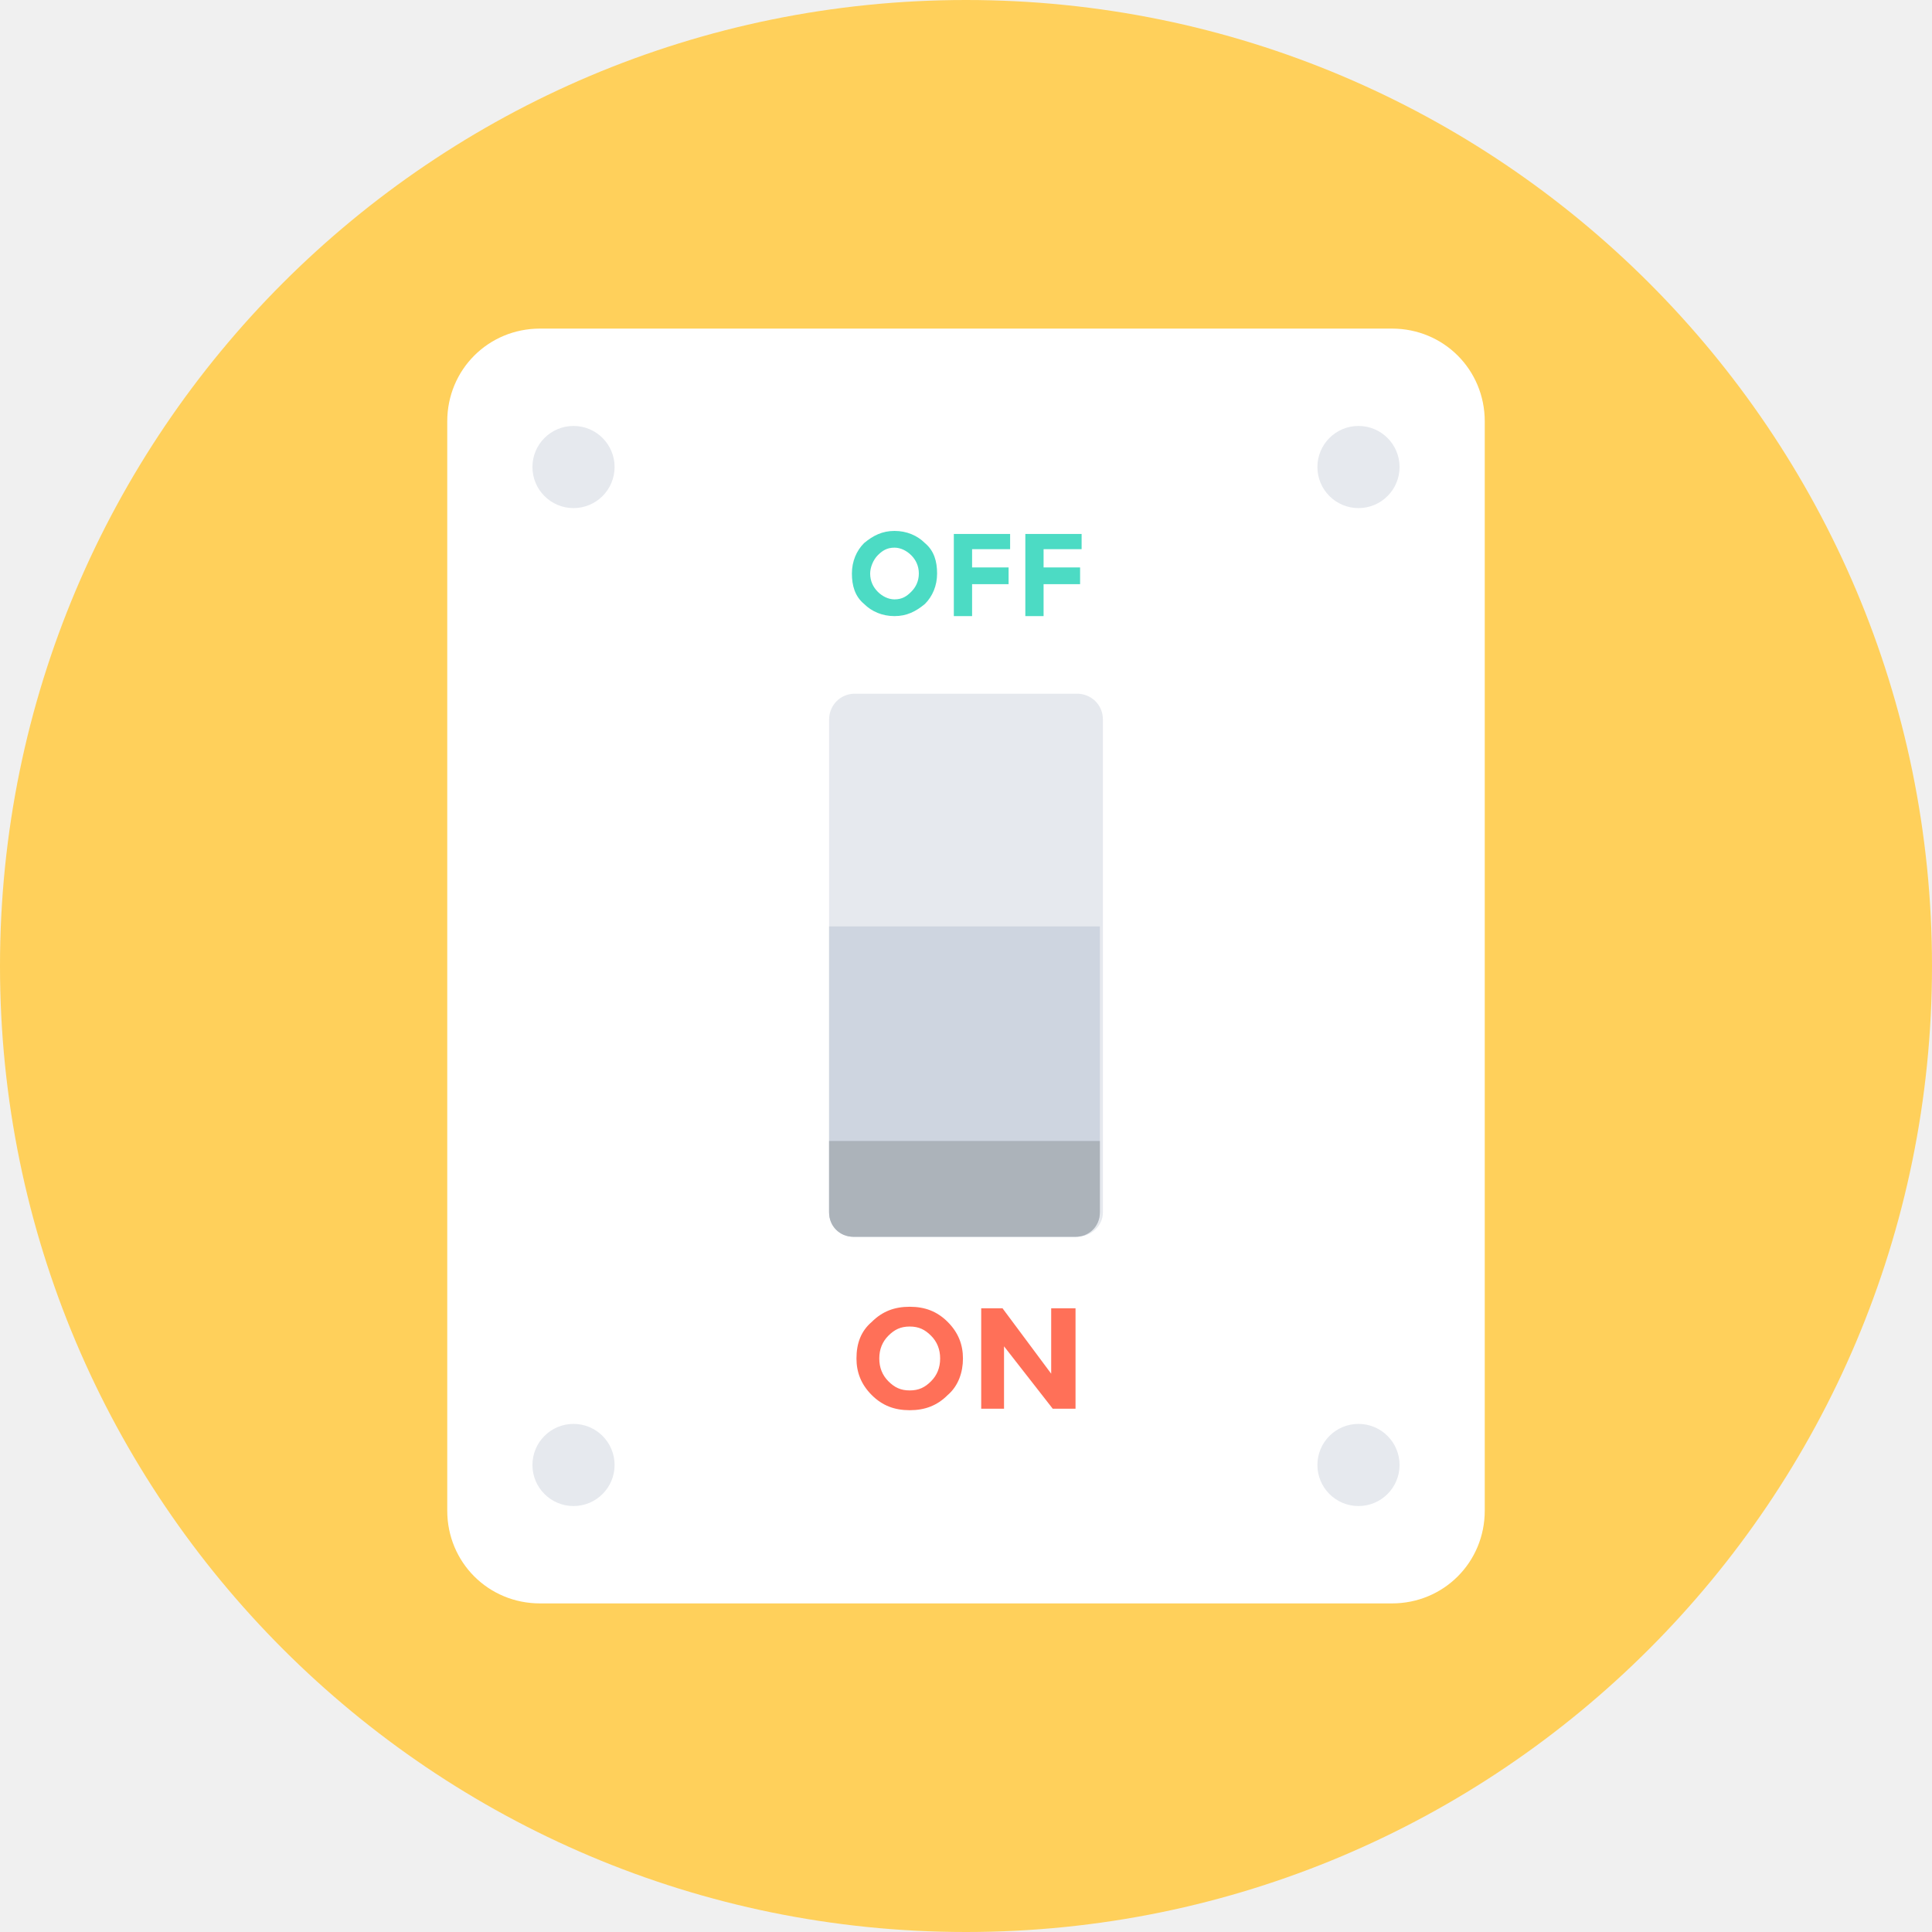
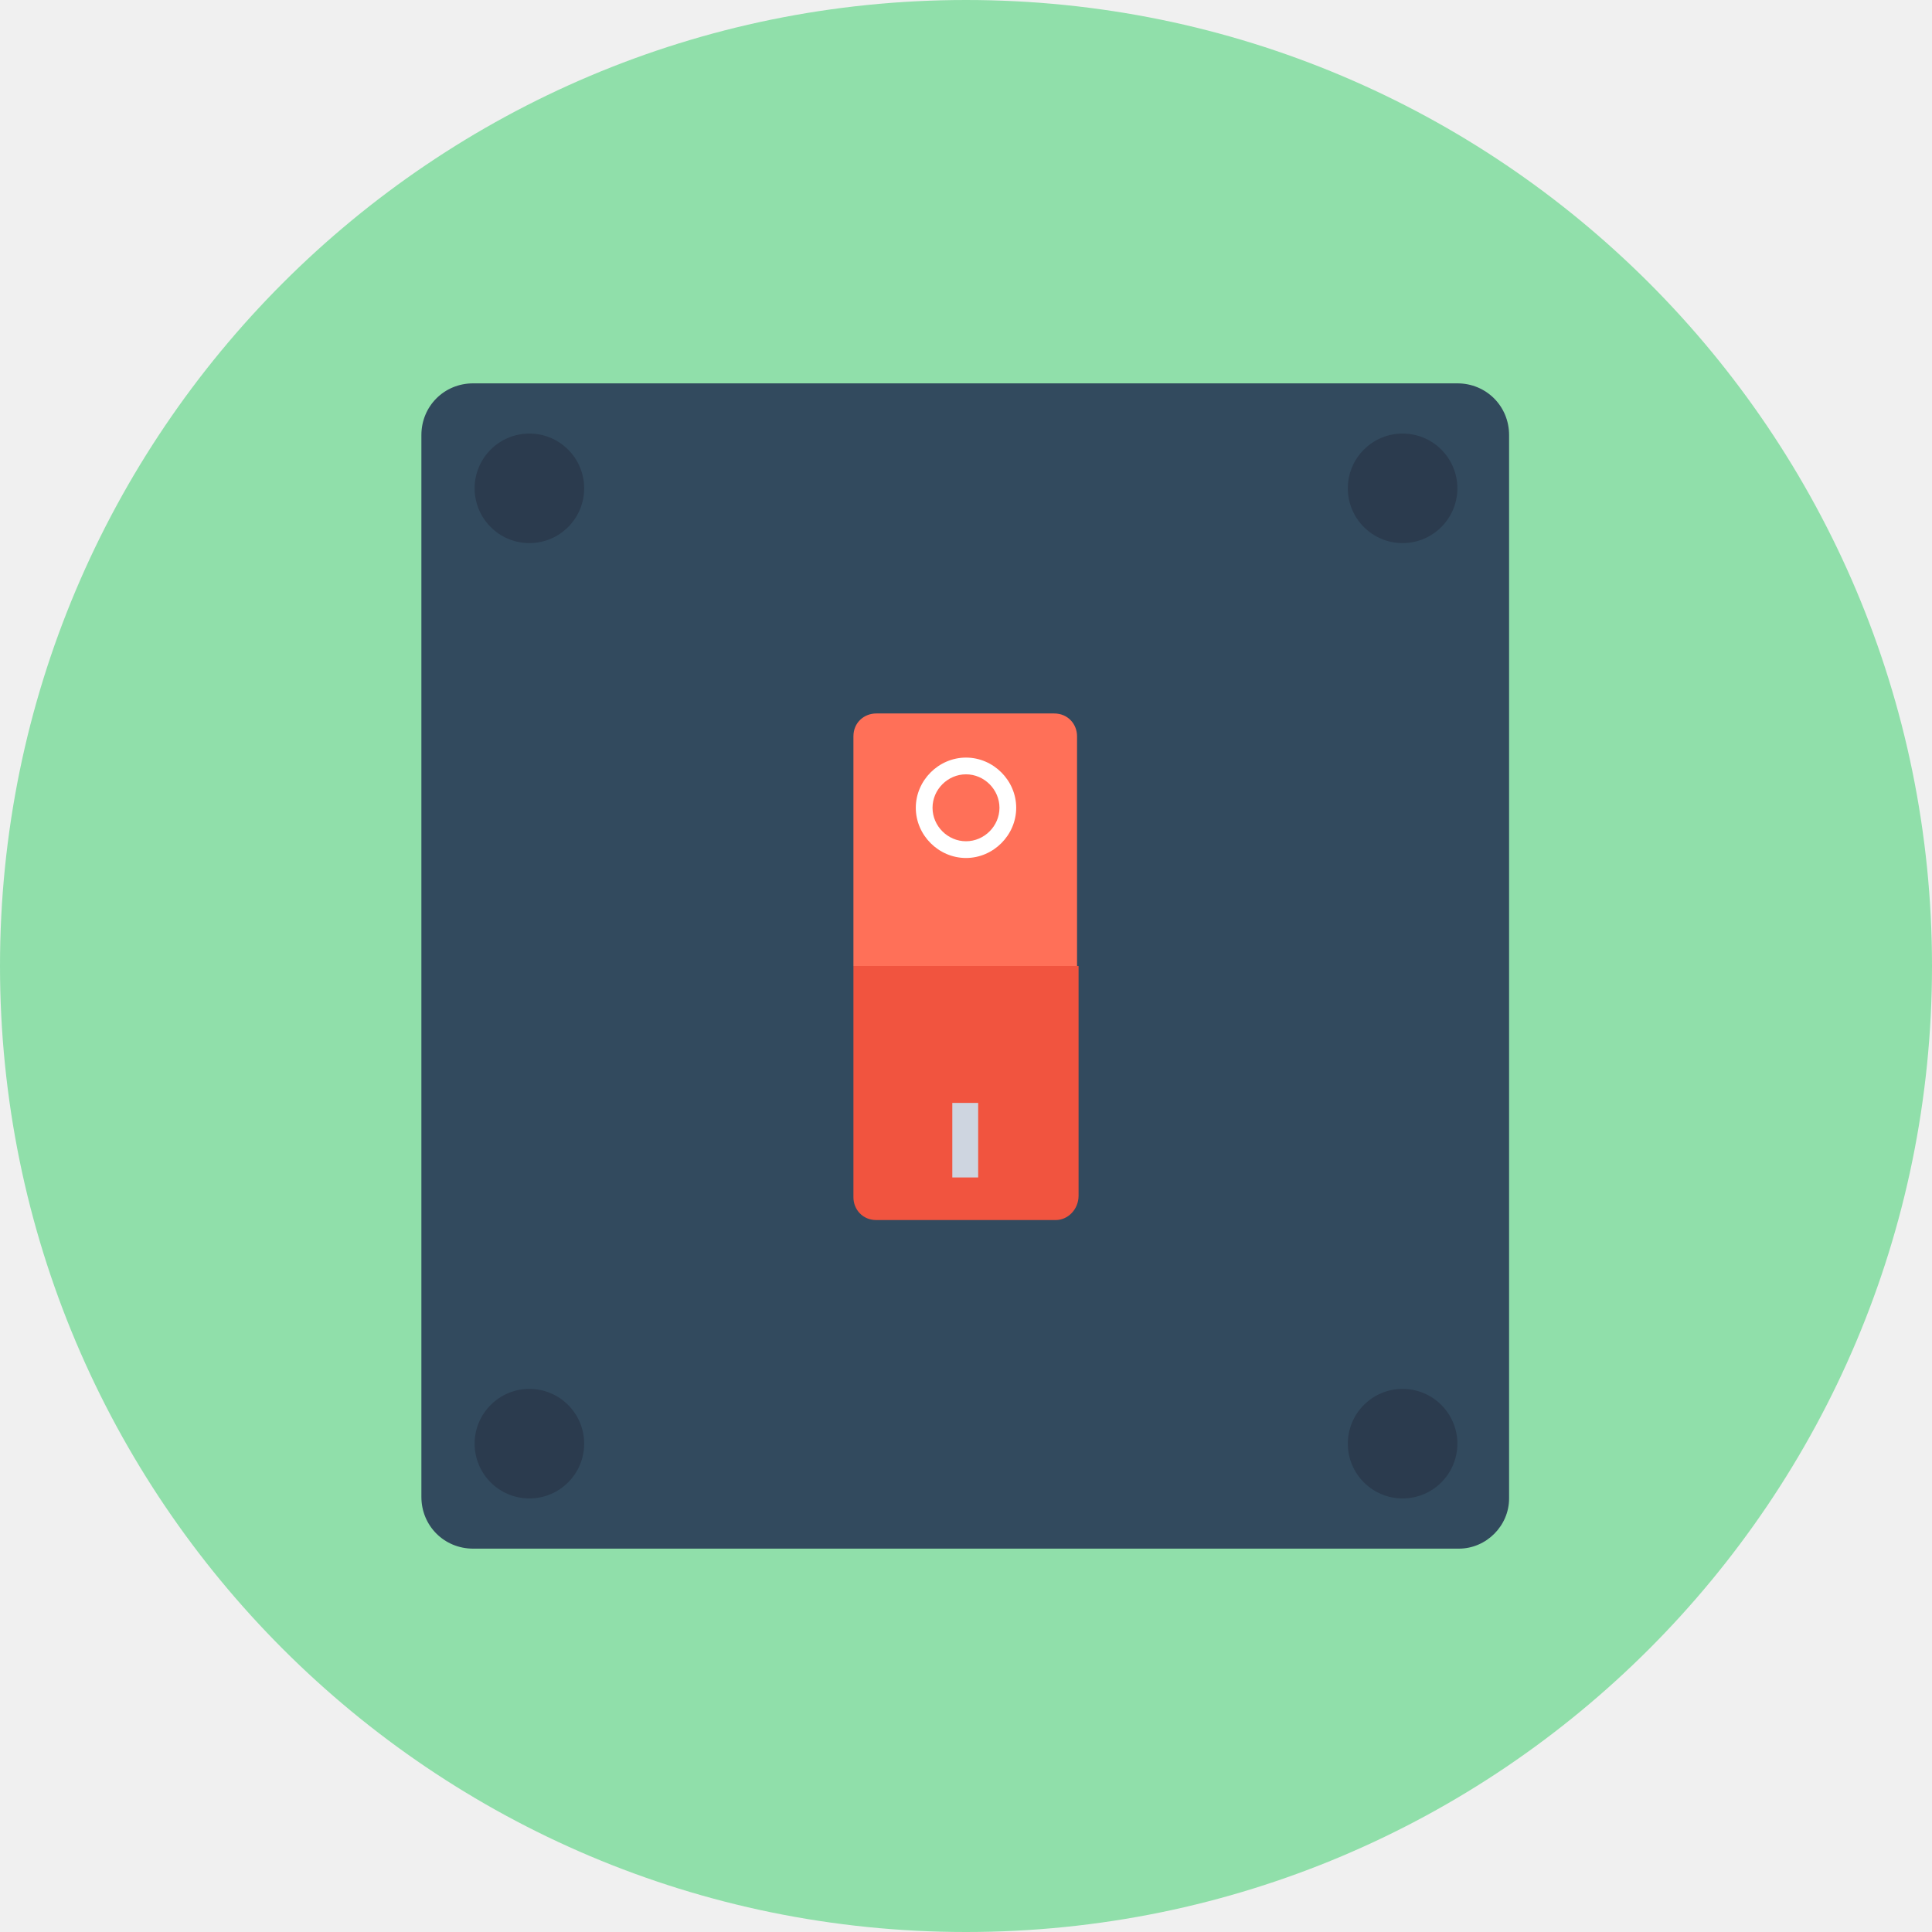
<svg xmlns="http://www.w3.org/2000/svg" version="1.1" id="Layer_1" x="0px" y="0px" viewBox="0 0 508 508" style="enable-background:new 0 0 508 508;" xml:space="preserve">
-   <circle style="fill:#FFD05B;" cx="254" cy="254" r="254" />
-   <path style="fill:#FFFFFF;" d="M366,421.6H142c-13.6,0-24.4-10.8-24.4-24.4V110.8c0-13.6,10.8-24.4,24.4-24.4h224  c13.6,0,24.4,10.8,24.4,24.4v286.4C390.4,410.8,379.6,421.6,366,421.6z" />
-   <path style="fill:#E6E9EE;" d="M283.2,325.2h-58.4c-3.6,0-6.8-2.8-6.8-6.8V189.2c0-3.6,2.8-6.8,6.8-6.8h58.4c3.6,0,6.8,2.8,6.8,6.8  v129.6C290,322.4,286.8,325.2,283.2,325.2z" />
-   <path style="fill:#CED5E0;" d="M218,243.6v75.2c0,3.6,2.8,6.4,6.4,6.4h58.4c3.6,0,6.4-2.8,6.4-6.4v-75.2H218z" />
-   <path style="fill:#ACB3BA;" d="M218,300v18.8c0,3.6,2.8,6.4,6.4,6.4h58.4c3.6,0,6.4-2.8,6.4-6.4V300H218z" />
+   <circle style="fill:#90DFAA;" cx="254" cy="254" r="254" />
+   <path style="fill:#324A5E;" d="M383.6,407.2H124.4c-7.6,0-13.6-6-13.6-13.6V114.4c0-7.6,6-13.6,13.6-13.6h258.8  c7.6,0,13.6,6,13.6,13.6V394C396.8,401.2,390.8,407.2,383.6,407.2z" />
  <g>
-     <circle style="fill:#E6E9EE;" cx="357.2" cy="122.8" r="10.8" />
-     <circle style="fill:#E6E9EE;" cx="150.8" cy="122.8" r="10.8" />
-     <circle style="fill:#E6E9EE;" cx="357.2" cy="385.2" r="10.8" />
-     <circle style="fill:#E6E9EE;" cx="150.8" cy="385.2" r="10.8" />
+     <circle style="fill:#2B3B4E;" cx="368.8" cy="128.4" r="14.4" />
+     <circle style="fill:#2B3B4E;" cx="139.2" cy="128.4" r="14.4" />
+     <circle style="fill:#2B3B4E;" cx="368.8" cy="379.6" r="14.4" />
+     <circle style="fill:#2B3B4E;" cx="139.2" cy="379.6" r="14.4" />
  </g>
-   <g>
-     <path style="fill:#4CDBC4;" d="M243.2,158.8c-2.4,2-4.8,3.2-8,3.2s-6-1.2-8-3.2c-2.4-2-3.2-4.8-3.2-8s1.2-6,3.2-8   c2.4-2,4.8-3.2,8-3.2s6,1.2,8,3.2c2.4,2,3.2,4.8,3.2,8S245.2,156.8,243.2,158.8z M241.6,150.8c0-2-0.8-3.6-2-4.8s-2.8-2-4.4-2   c-2,0-3.2,0.8-4.4,2s-2,3.2-2,4.8c0,2,0.8,3.6,2,4.8s2.8,2,4.4,2c2,0,3.2-0.8,4.4-2C240.8,154.4,241.6,152.8,241.6,150.8z" />
-     <path style="fill:#4CDBC4;" d="M265.6,140v4.4h-10v4.8h9.6v4.4h-9.6v8.4h-4.8v-21.6h14.8V140z" />
-     <path style="fill:#4CDBC4;" d="M284.4,140v4.4h-10v4.8h9.6v4.4h-9.6v8.4h-4.8v-21.6h14.8V140z" />
-   </g>
-   <g>
-     <path style="fill:#FF7058;" d="M249.2,366.8c-2.8,2.8-6,4-10,4s-7.2-1.2-10-4s-4-6-4-9.6c0-4,1.2-7.2,4-9.6c2.8-2.8,6-4,10-4   s7.2,1.2,10,4s4,6,4,9.6S252,364.4,249.2,366.8z M247.2,357.2c0-2.4-0.8-4.4-2.4-6c-1.6-1.6-3.2-2.4-5.6-2.4s-4,0.8-5.6,2.4   s-2.4,3.6-2.4,6s0.8,4.4,2.4,6c1.6,1.6,3.2,2.4,5.6,2.4s4-0.8,5.6-2.4C246.4,361.6,247.2,359.6,247.2,357.2z" />
-     <path style="fill:#FF7058;" d="M276.8,344h6v26.4h-6L264,354v16.4h-6V344h5.6l12.8,17.2V344H276.8z" />
-   </g>
+   <path style="fill:#FF7058;" d="M283.6,254h-59.2v-60.4c0-3.6,2.8-6,6-6h46.8c3.6,0,6,2.8,6,6V254H283.6z" />
+   <path style="fill:#F1543F;" d="M277.6,320.8h-47.2c-3.6,0-6-2.8-6-6V254h59.2v60.4C283.6,318,280.8,320.8,277.6,320.8z" />
+   <path style="fill:#FFFFFF;" d="M254,225.6c-7.2,0-13.2-6-13.2-13.2s6-13.2,13.2-13.2c7.2,0,13.2,6,13.2,13.2S261.2,225.6,254,225.6z   M254,203.6c-4.8,0-8.8,4-8.8,8.8s4,8.8,8.8,8.8c4.8,0,8.8-4,8.8-8.8S258.8,203.6,254,203.6z" />
+   <rect x="250.4" y="290" style="fill:#CED5E0;" width="6.8" height="19.6" />
  <g>
</g>
  <g>
</g>
  <g>
</g>
  <g>
</g>
  <g>
</g>
  <g>
</g>
  <g>
</g>
  <g>
</g>
  <g>
</g>
  <g>
</g>
  <g>
</g>
  <g>
</g>
  <g>
</g>
  <g>
</g>
  <g>
</g>
</svg>
